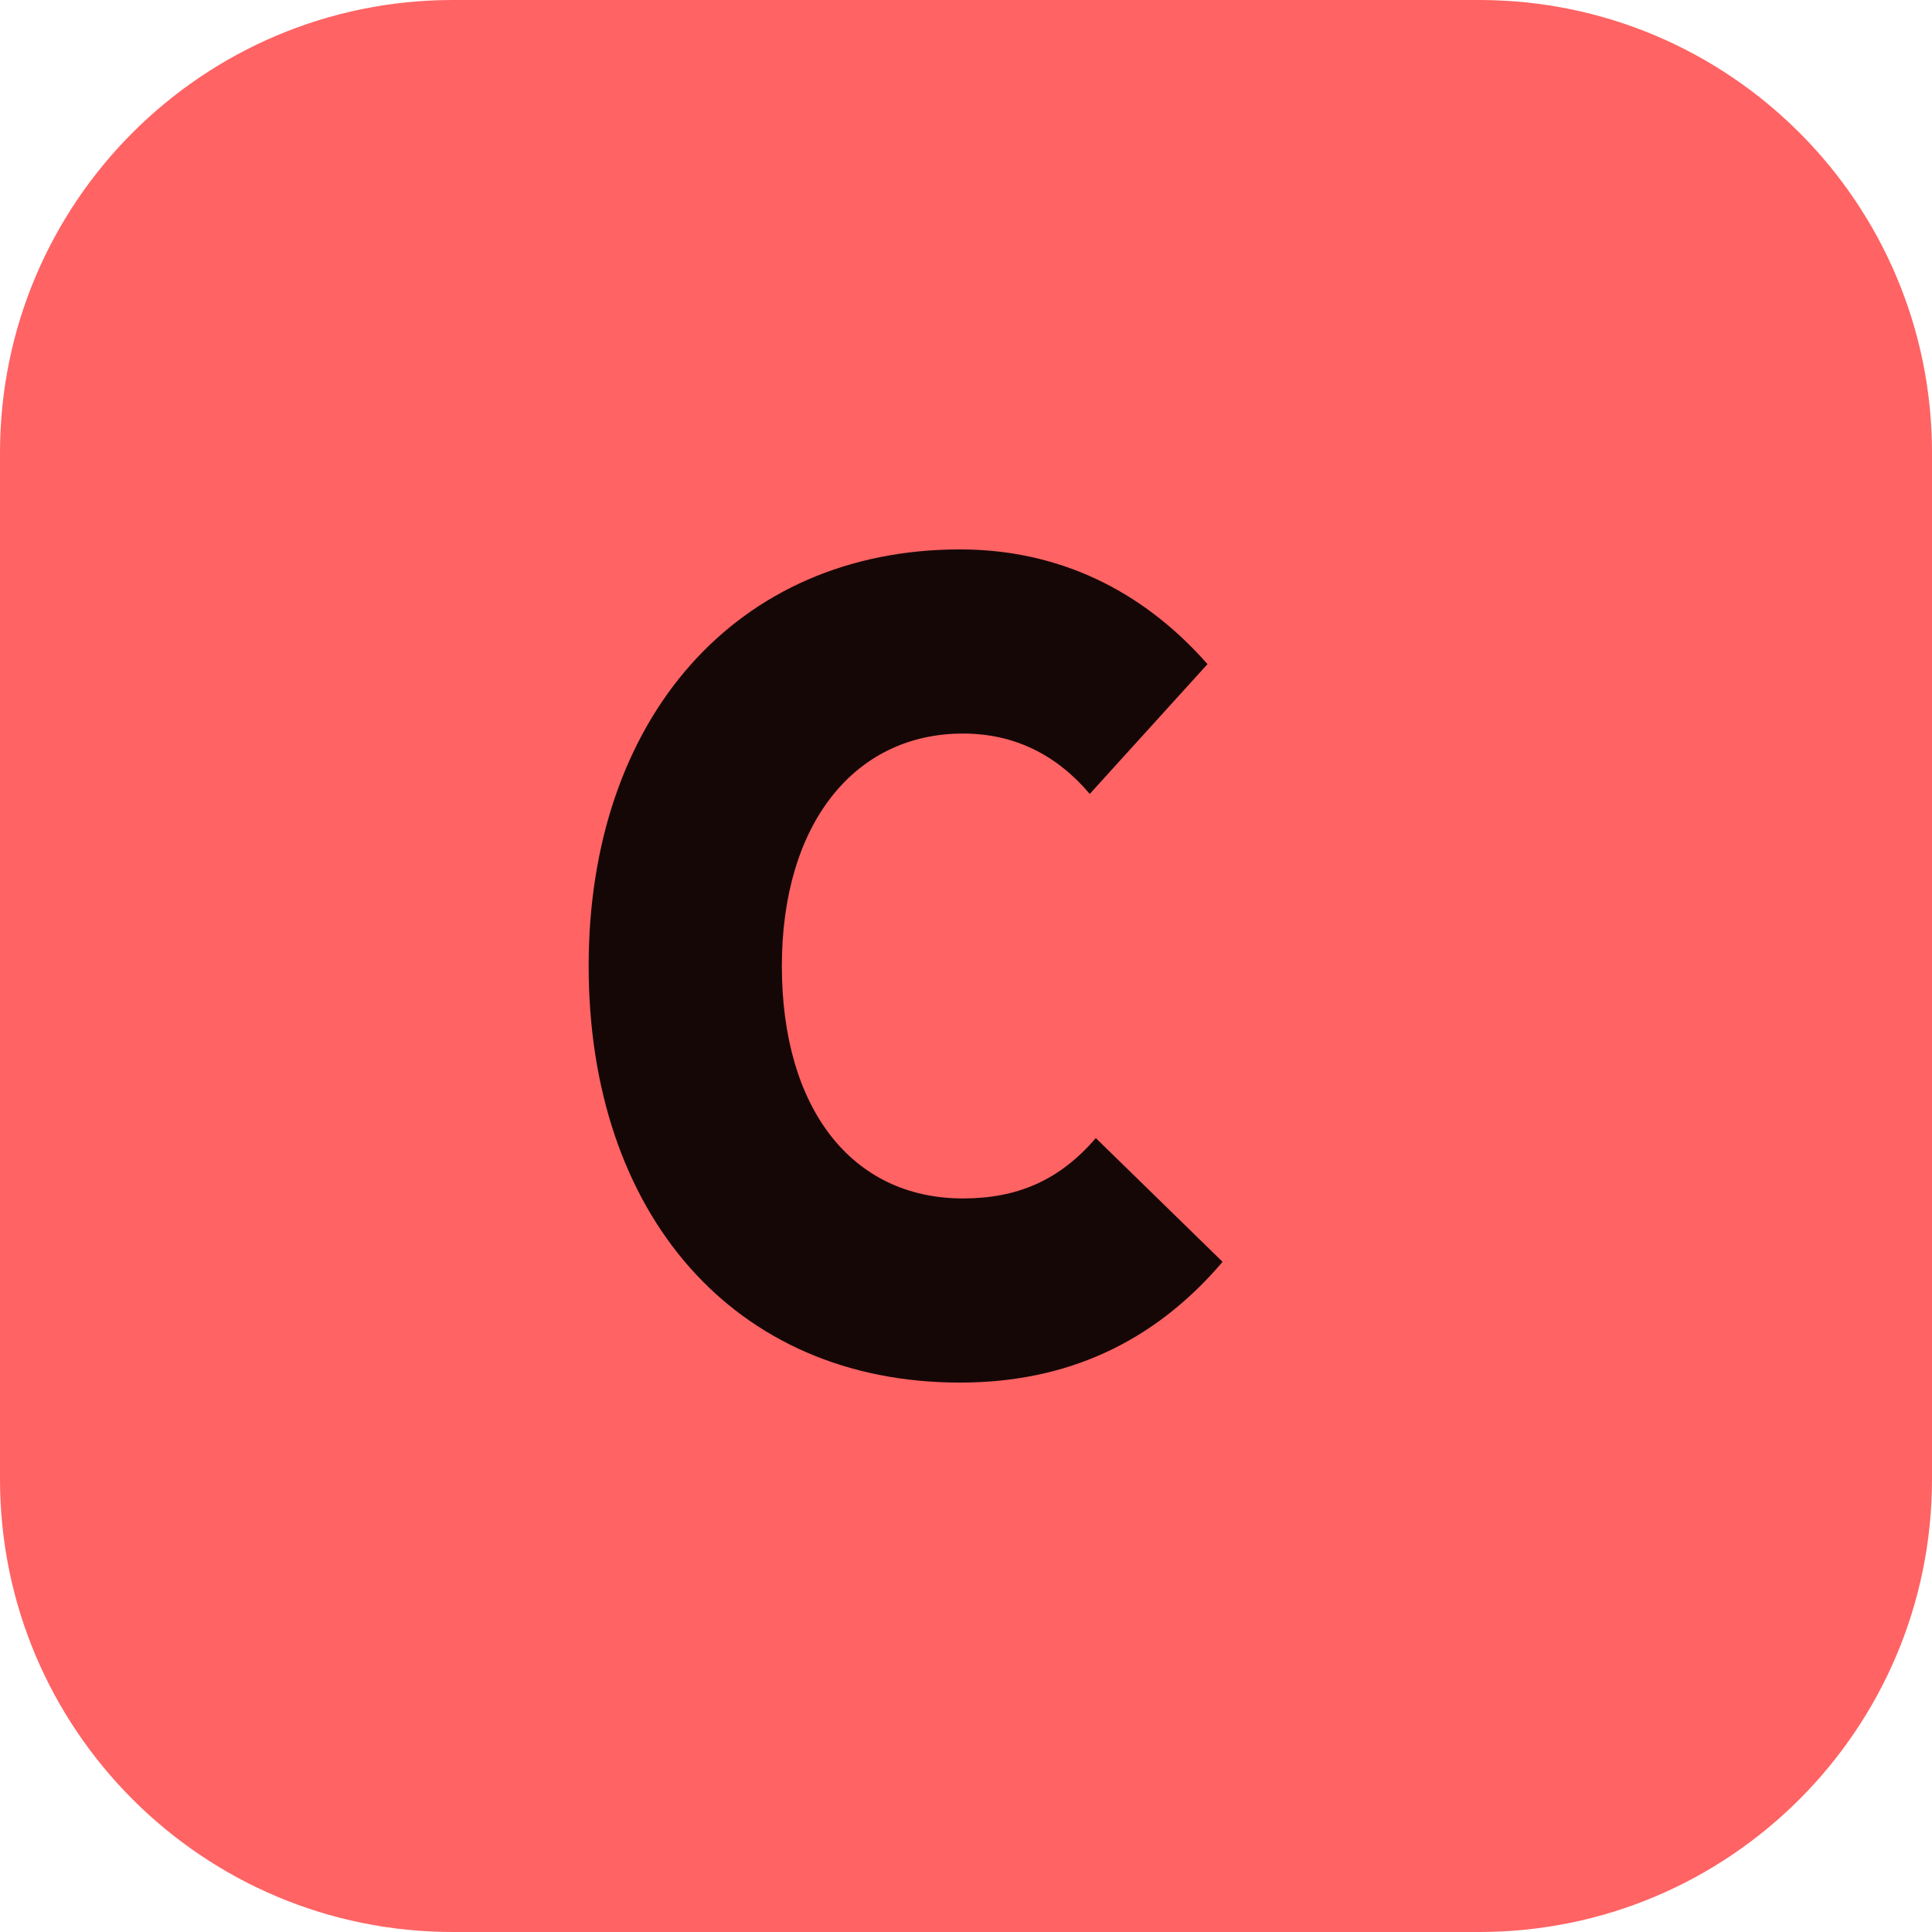
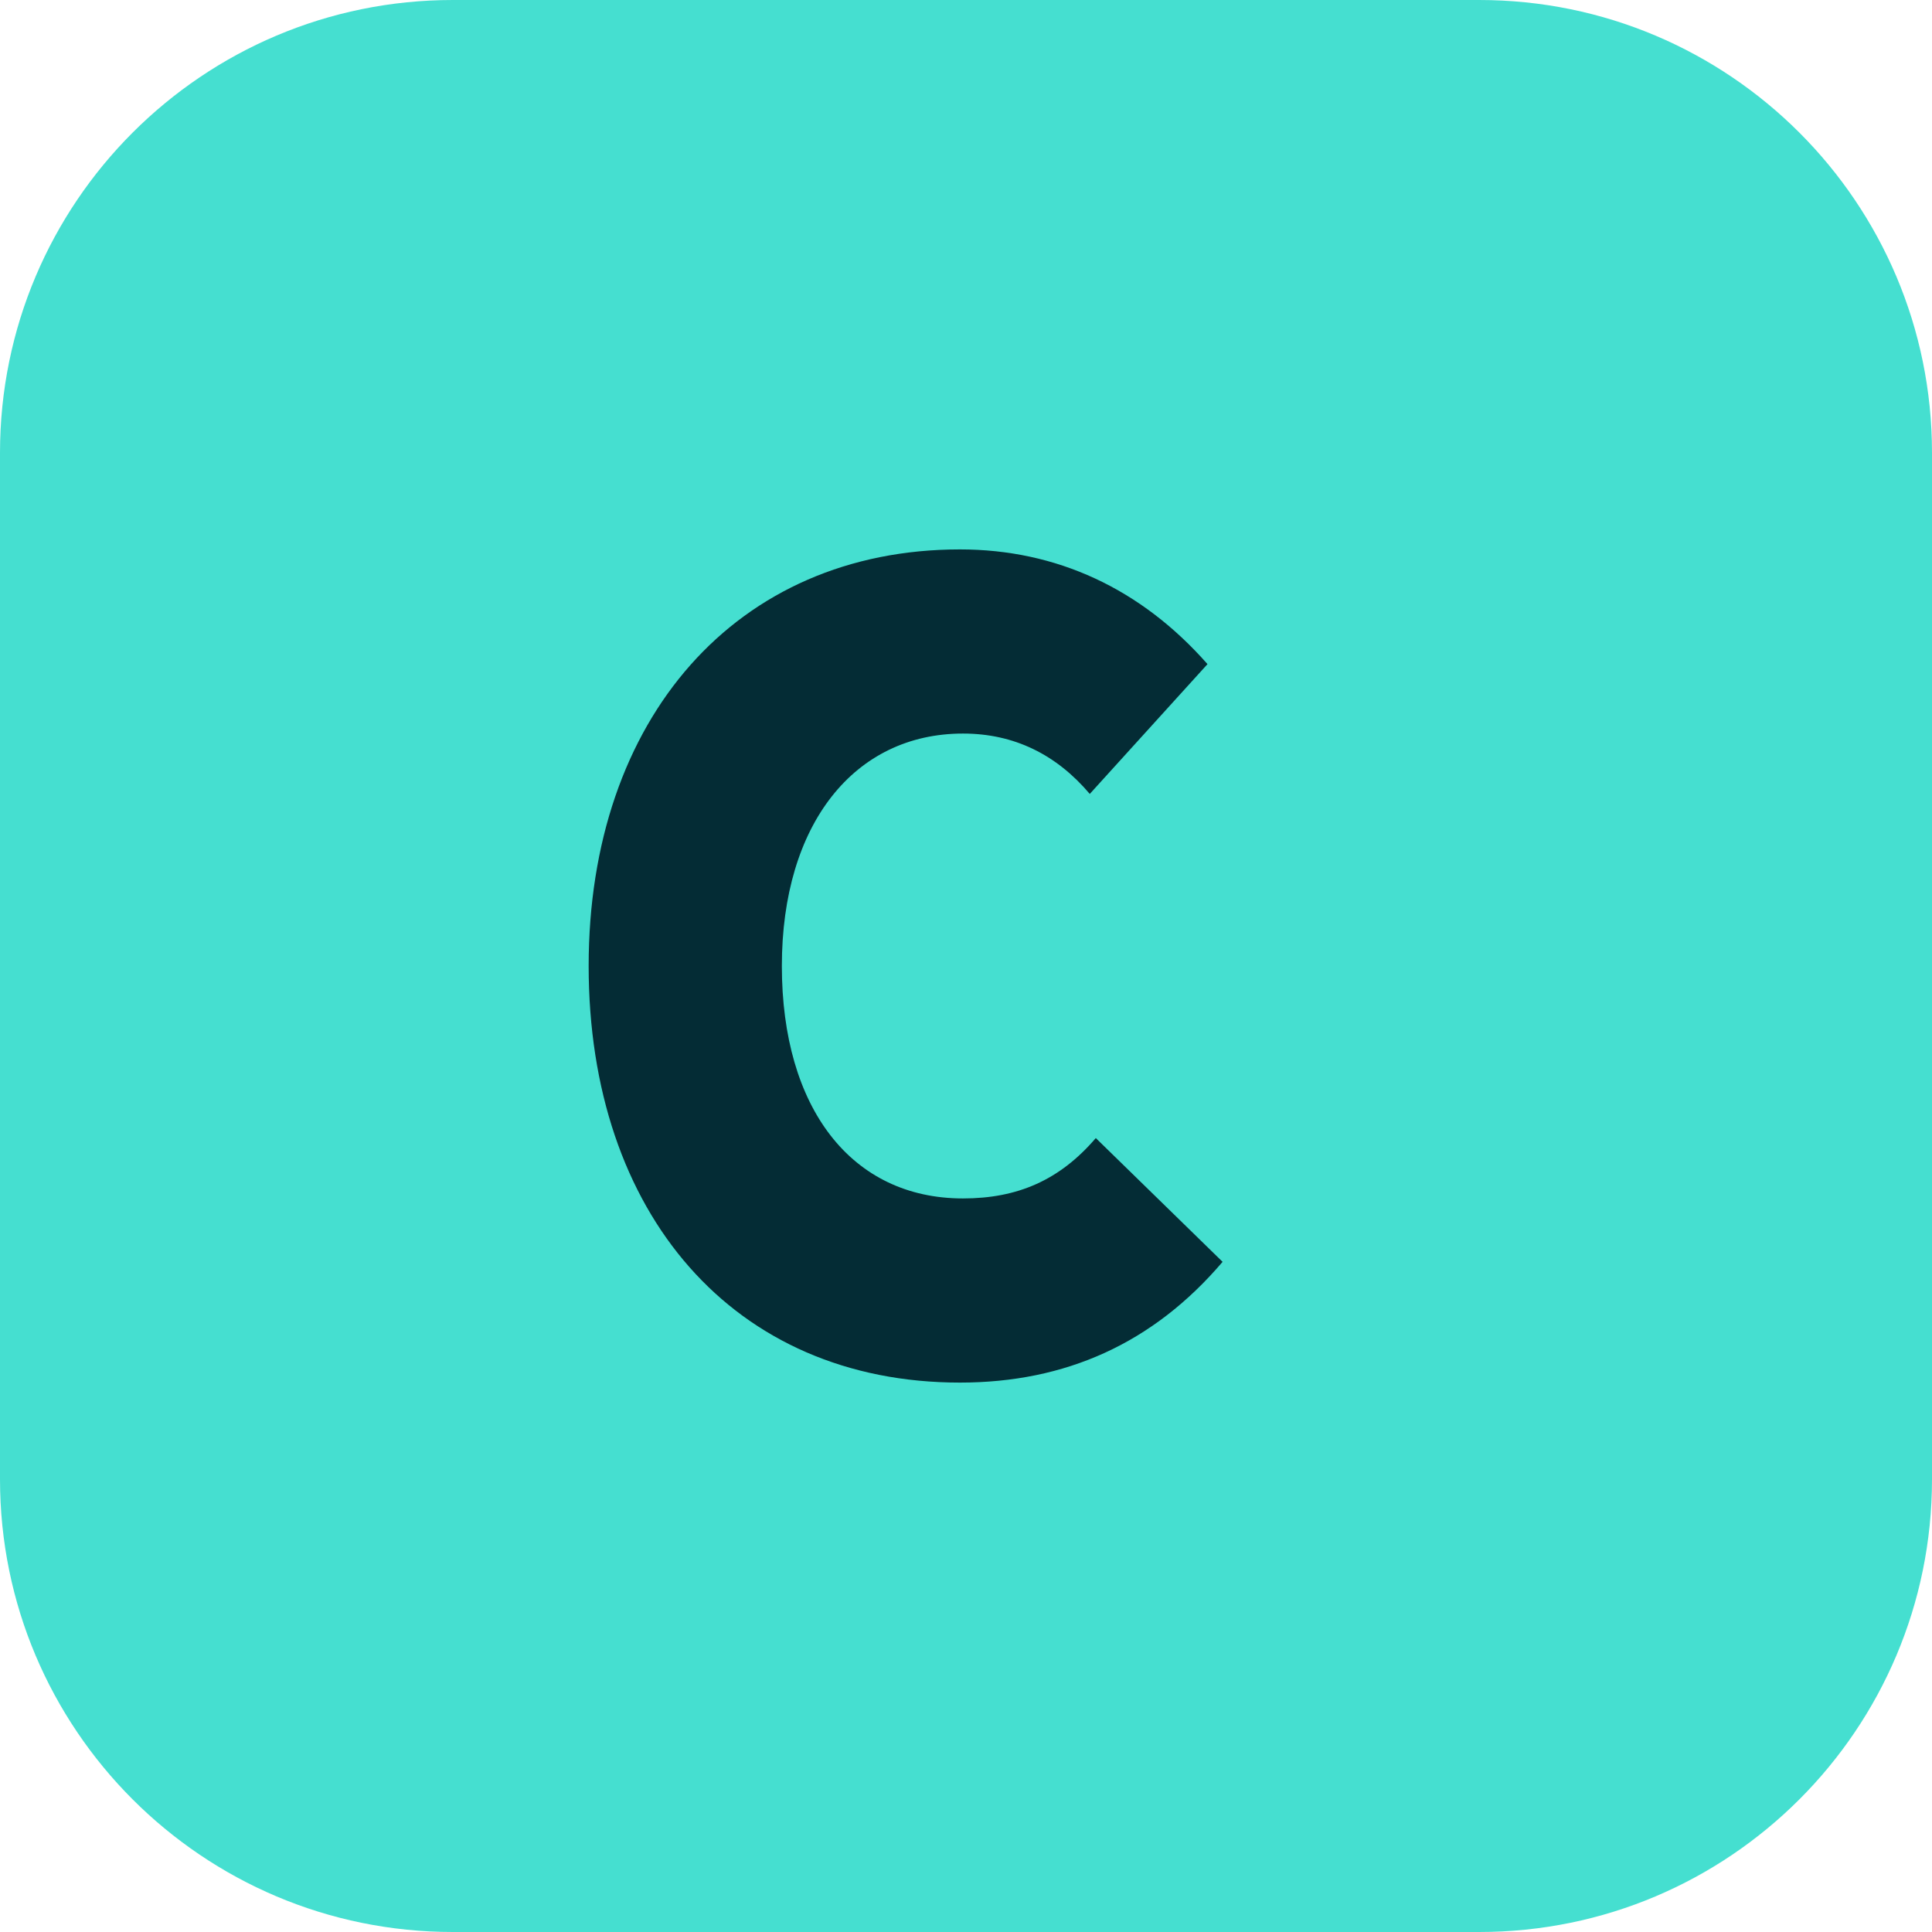
<svg xmlns="http://www.w3.org/2000/svg" viewBox="0 0 64 64">
-   <rect width="64" height="64" rx="15" fill="#ff6363" />
-   <path d="M40 22c-2.2-2.5-5-3.8-8.2-3.8-7.4 0-12.3 5.6-12.3 13.8s4.8 13.8 12.3 13.8c3.5 0 6.4-1.3 8.7-4l-4.2-4.1c-1.2 1.4-2.6 2-4.4 2-3.7 0-6-3-6-7.7s2.4-7.7 6-7.7c1.7 0 3.1.7 4.2 2l3.9-4.3Z" fill="#160707" />
+   <rect width="64" height="64" rx="15" fill="#45dfd0" />
+   <path d="M40 22c-2.2-2.5-5-3.8-8.2-3.8-7.4 0-12.3 5.6-12.3 13.8s4.8 13.8 12.3 13.8c3.5 0 6.4-1.3 8.7-4l-4.2-4.1c-1.2 1.4-2.6 2-4.4 2-3.7 0-6-3-6-7.7s2.4-7.7 6-7.7c1.7 0 3.1.7 4.2 2l3.9-4.3Z" fill="#042c35" />
</svg>
